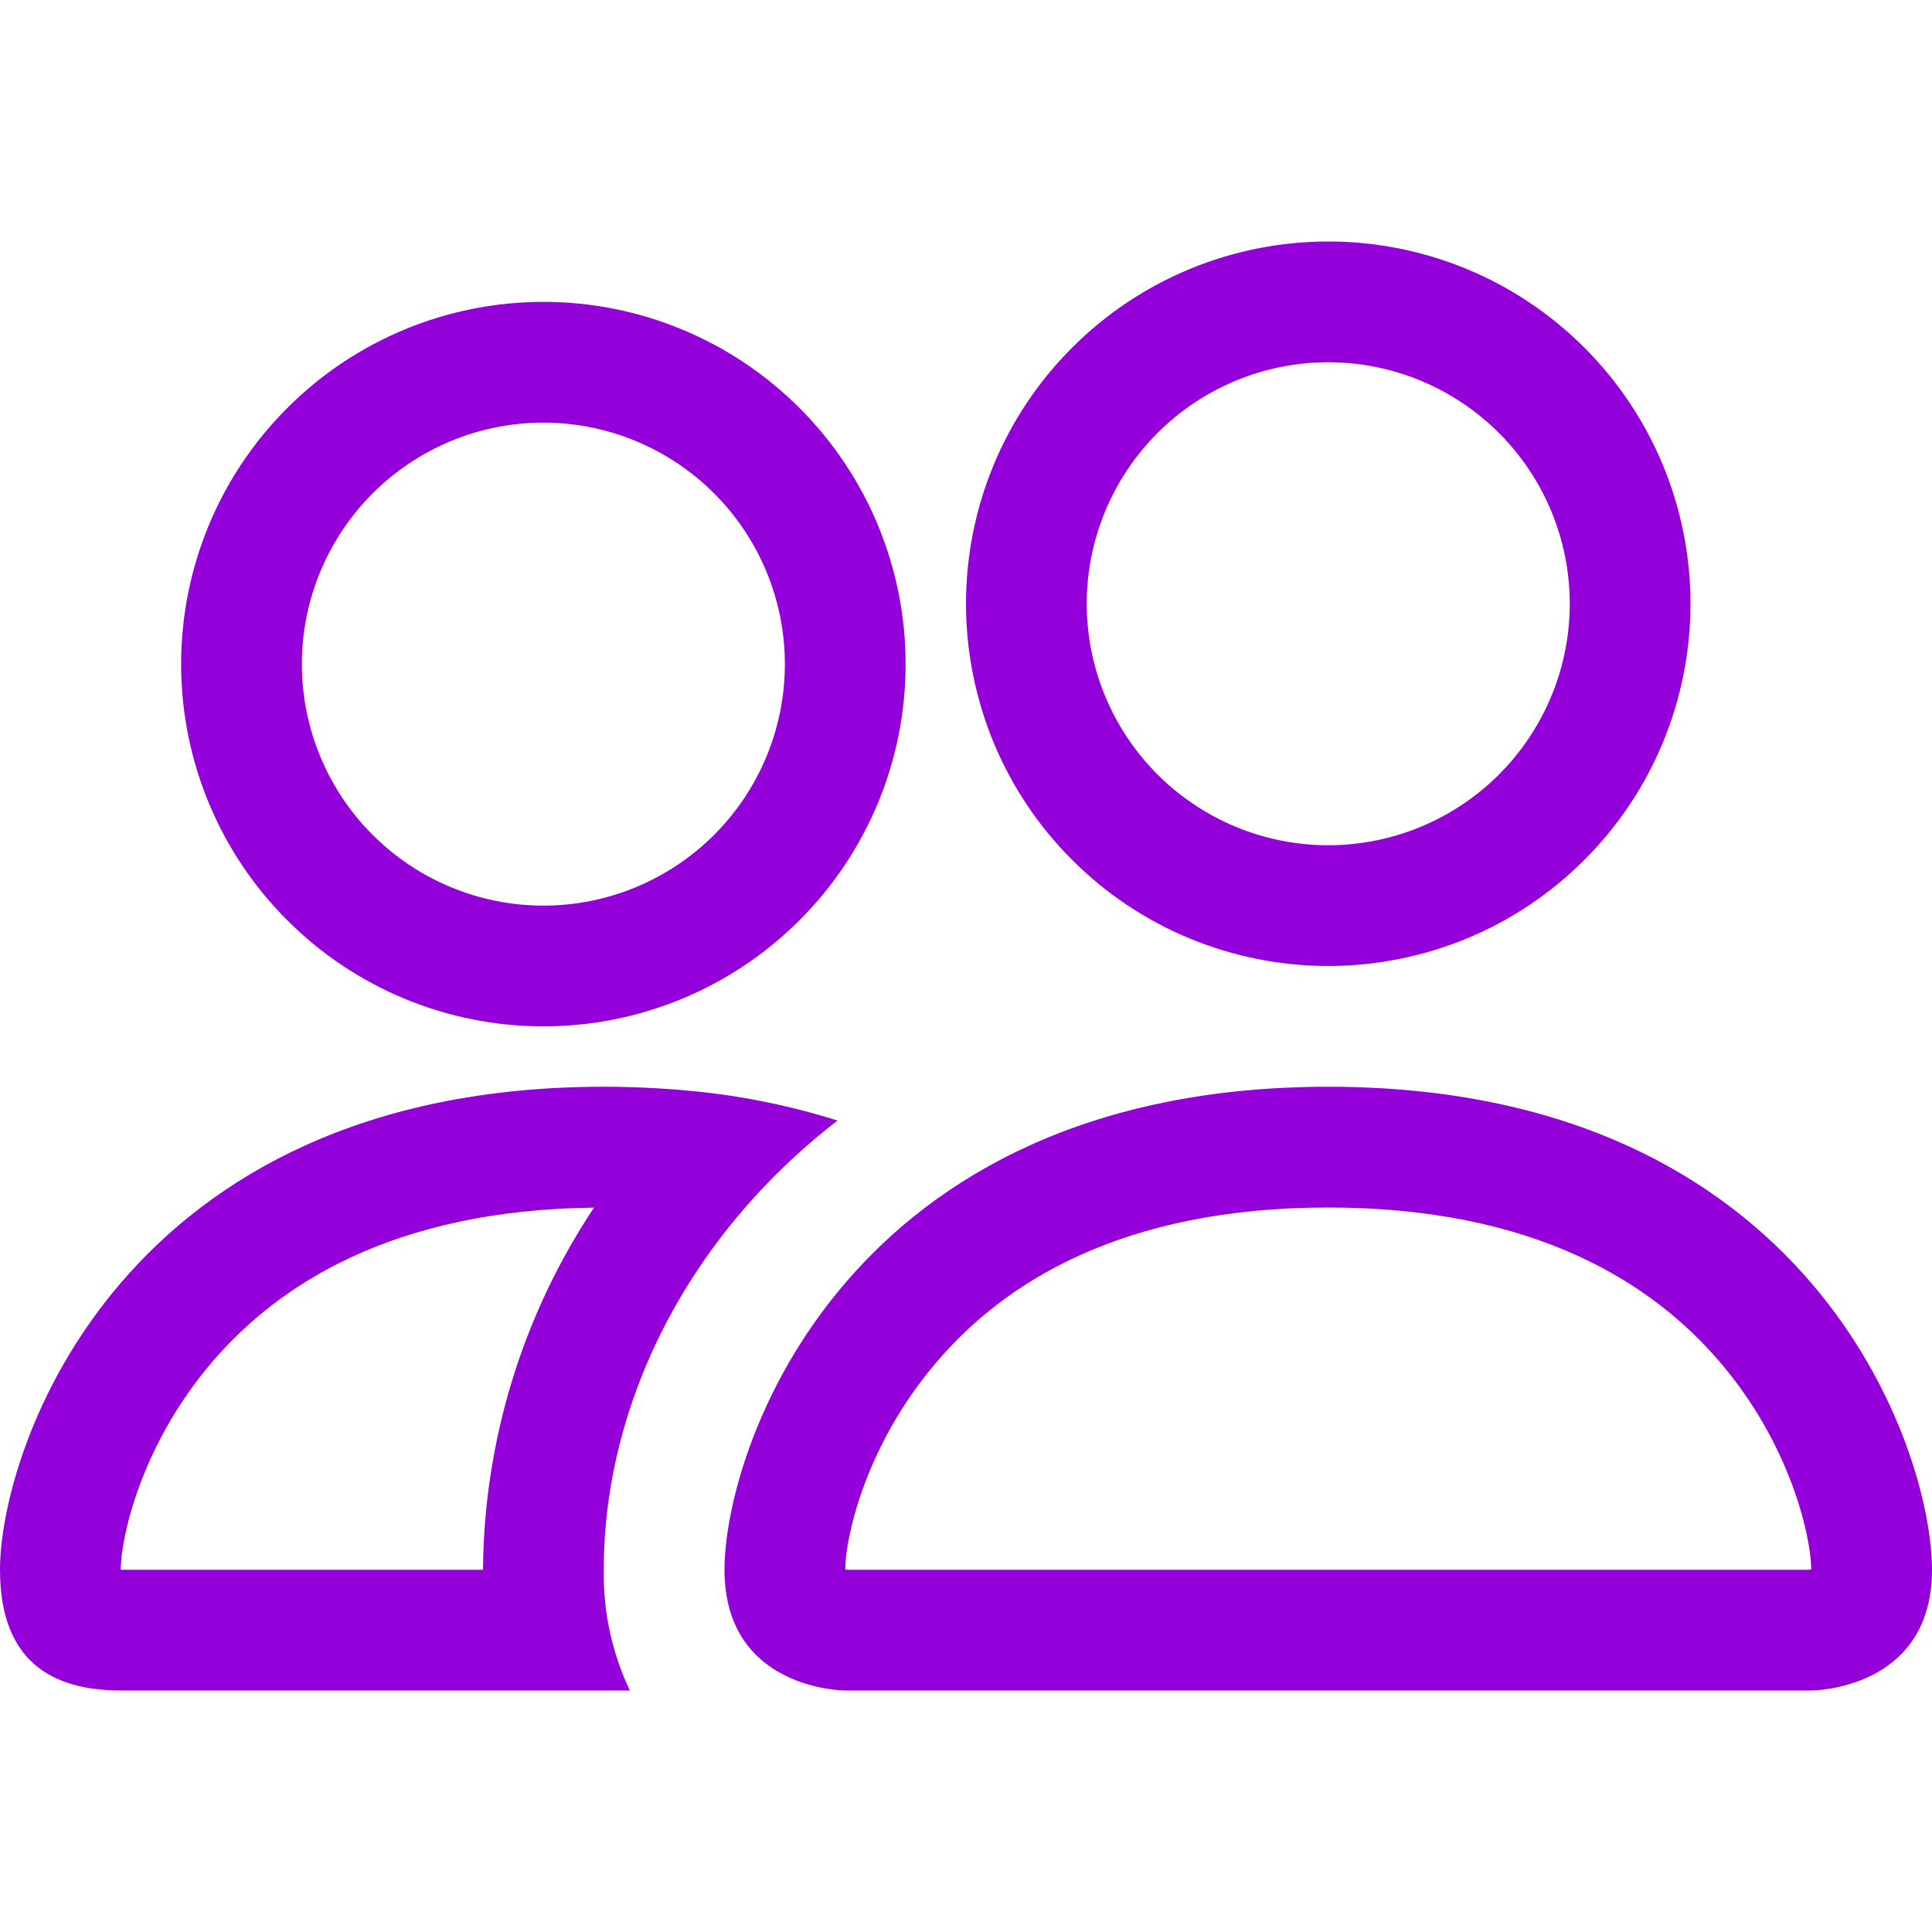
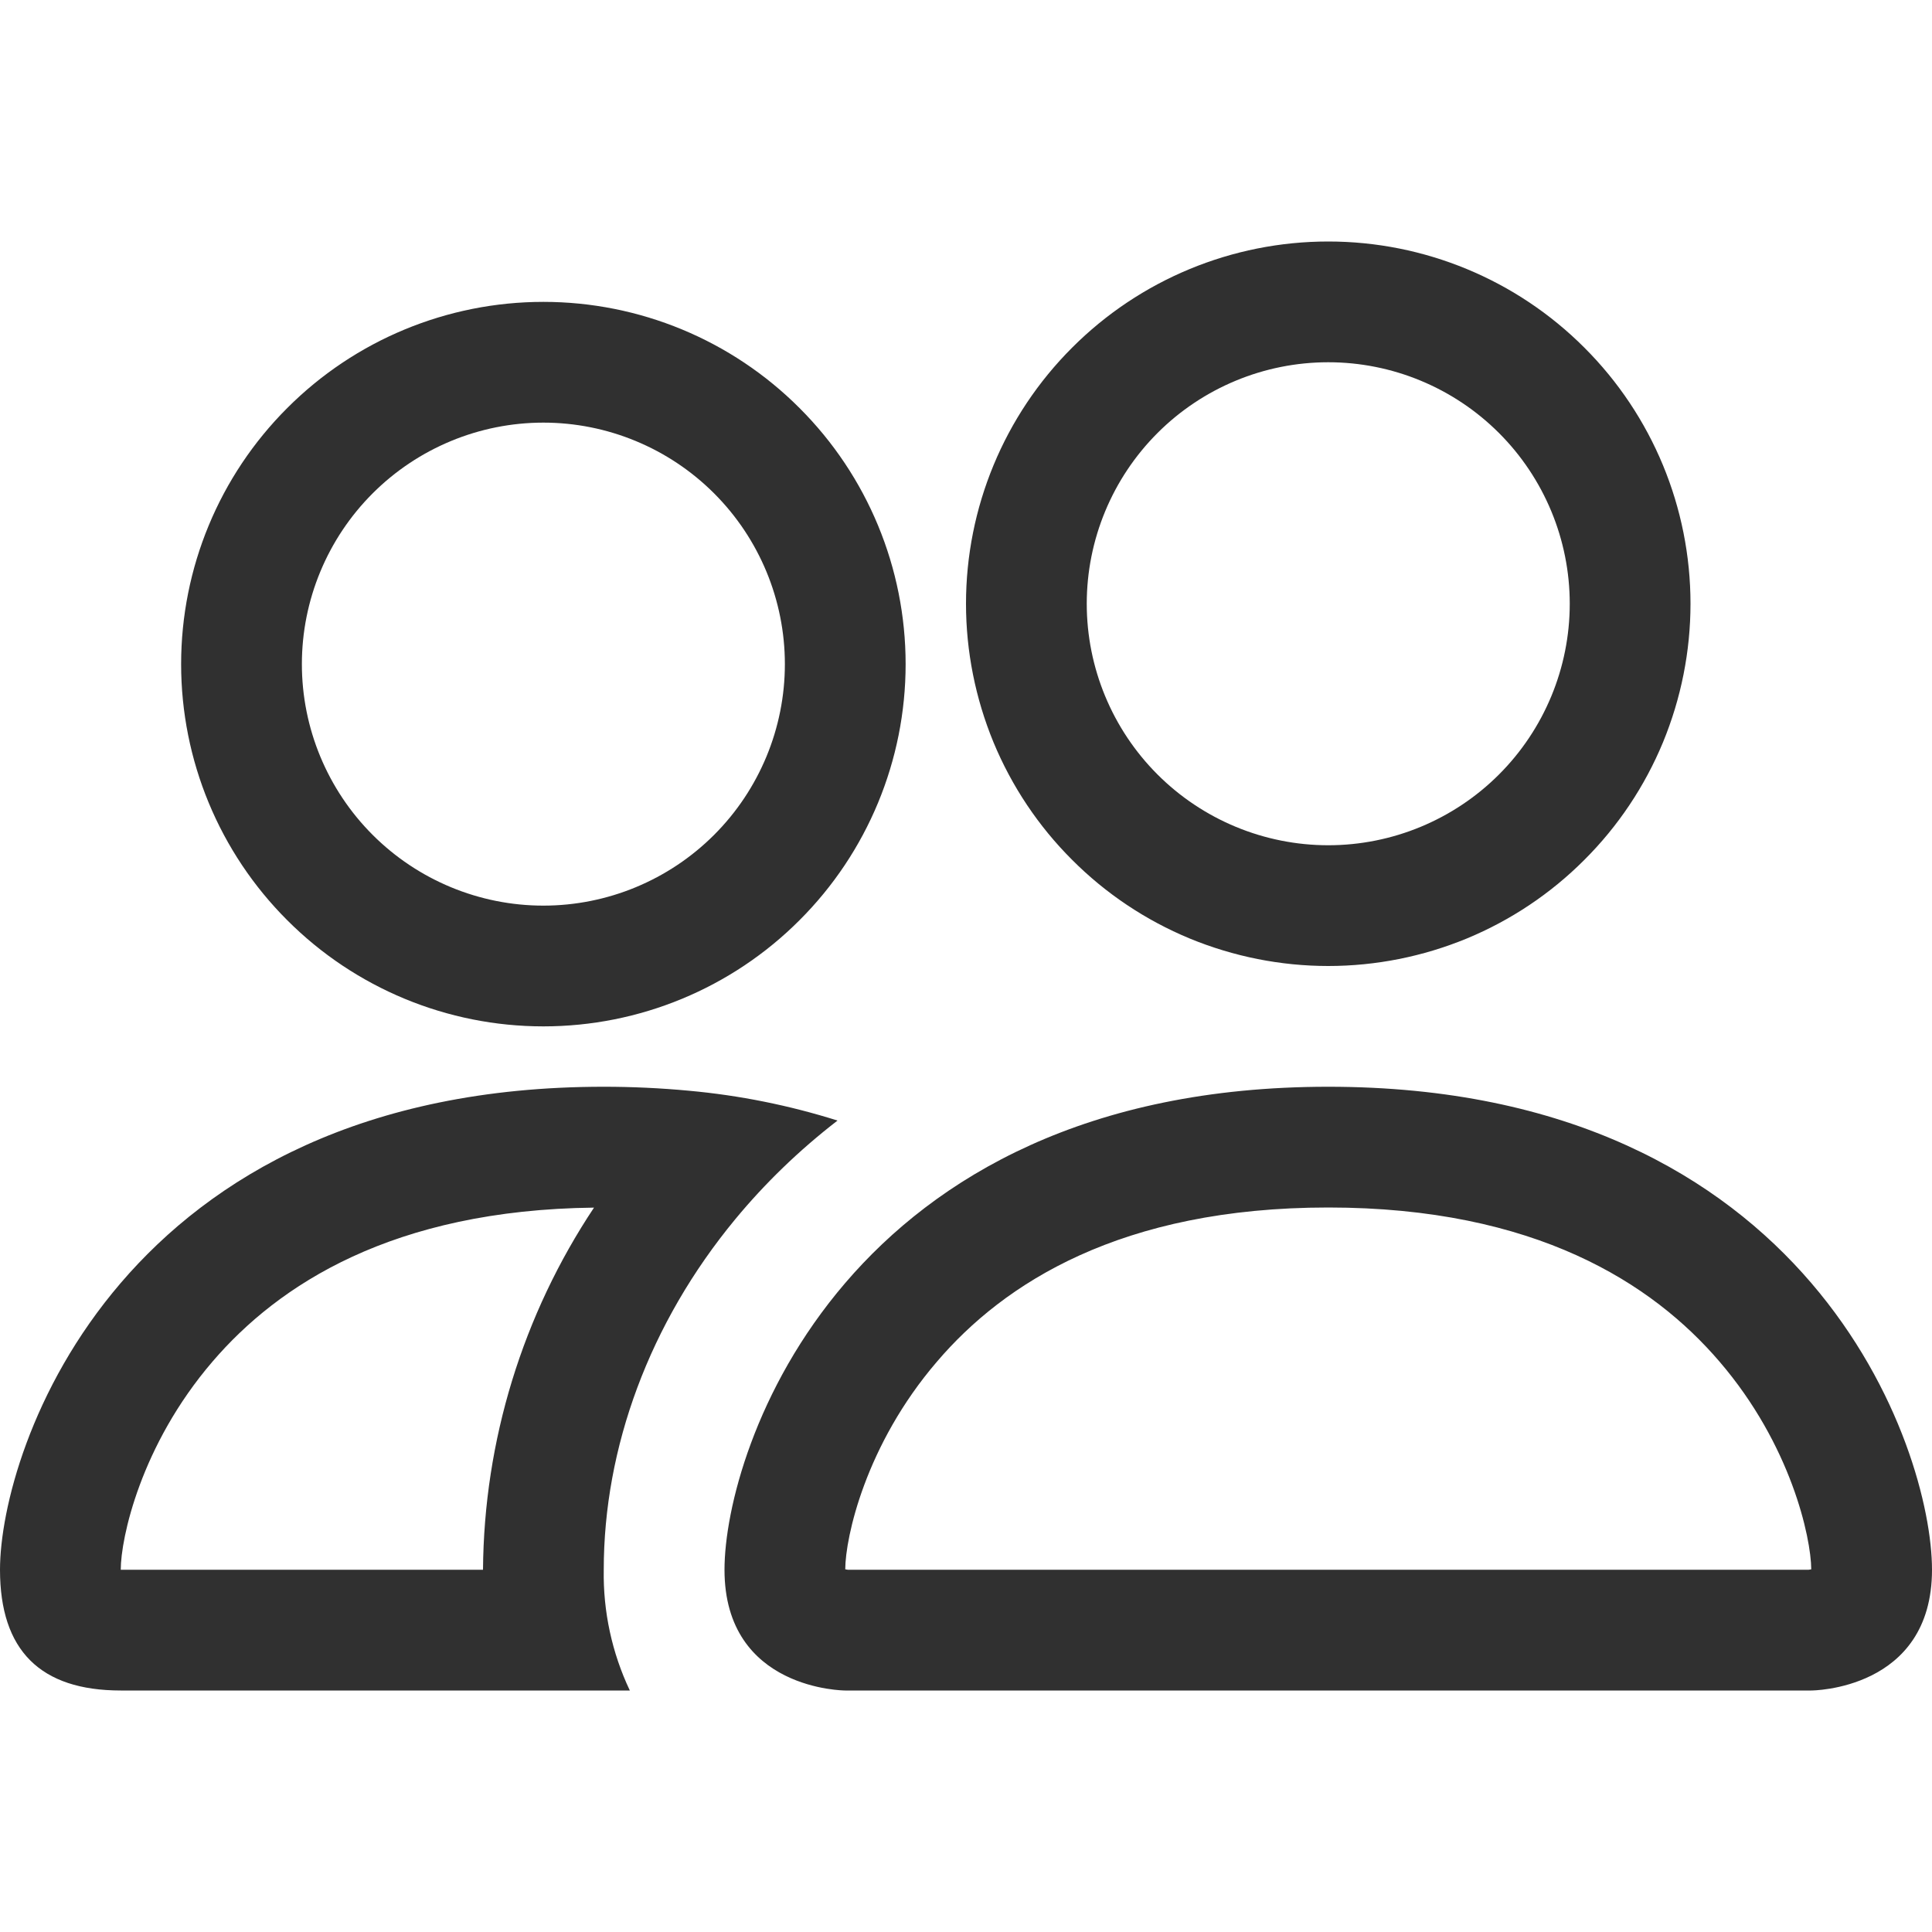
<svg xmlns="http://www.w3.org/2000/svg" width="16" height="16" viewBox="0 0 16 16" fill="none">
-   <path d="M15 14C15 14 16 14 16 13C16 12 15 9 11 9C7 9 6 12 6 13C6 14 7 14 7 14H15ZM7.022 13C7.015 12.999 7.007 12.998 7 12.996C7.001 12.732 7.167 11.966 7.76 11.276C8.312 10.629 9.282 10 11 10C12.717 10 13.687 10.63 14.24 11.276C14.833 11.966 14.998 12.733 15 12.996L14.992 12.998C14.987 12.999 14.983 12.999 14.978 13H7.022V13ZM11 7C11.53 7 12.039 6.789 12.414 6.414C12.789 6.039 13 5.53 13 5C13 4.47 12.789 3.961 12.414 3.586C12.039 3.211 11.53 3 11 3C10.47 3 9.961 3.211 9.586 3.586C9.211 3.961 9 4.47 9 5C9 5.53 9.211 6.039 9.586 6.414C9.961 6.789 10.47 7 11 7ZM14 5C14 5.394 13.922 5.784 13.772 6.148C13.621 6.512 13.4 6.843 13.121 7.121C12.843 7.4 12.512 7.621 12.148 7.772C11.784 7.922 11.394 8 11 8C10.606 8 10.216 7.922 9.852 7.772C9.488 7.621 9.157 7.4 8.879 7.121C8.6 6.843 8.379 6.512 8.228 6.148C8.078 5.784 8 5.394 8 5C8 4.204 8.316 3.441 8.879 2.879C9.441 2.316 10.204 2 11 2C11.796 2 12.559 2.316 13.121 2.879C13.684 3.441 14 4.204 14 5V5ZM6.936 9.28C6.536 9.154 6.124 9.071 5.706 9.033C5.471 9.011 5.236 9 5 9C1 9 0 12 0 13C0 13.667 0.333 14 1 14H5.216C5.068 13.688 4.994 13.345 5 13C5 11.99 5.377 10.958 6.09 10.096C6.333 9.802 6.616 9.527 6.936 9.28ZM4.92 10C4.328 10.889 4.008 11.932 4 13H1C1 12.74 1.164 11.97 1.76 11.276C2.305 10.64 3.252 10.02 4.92 10.001V10ZM1.5 5.5C1.5 4.704 1.816 3.941 2.379 3.379C2.941 2.816 3.704 2.5 4.5 2.5C5.296 2.5 6.059 2.816 6.621 3.379C7.184 3.941 7.5 4.704 7.5 5.5C7.5 6.296 7.184 7.059 6.621 7.621C6.059 8.184 5.296 8.5 4.5 8.5C3.704 8.5 2.941 8.184 2.379 7.621C1.816 7.059 1.5 6.296 1.5 5.5V5.5ZM4.5 3.5C3.97 3.5 3.461 3.711 3.086 4.086C2.711 4.461 2.5 4.97 2.5 5.5C2.5 6.03 2.711 6.539 3.086 6.914C3.461 7.289 3.97 7.5 4.5 7.5C5.03 7.5 5.539 7.289 5.914 6.914C6.289 6.539 6.5 6.03 6.5 5.5C6.5 4.97 6.289 4.461 5.914 4.086C5.539 3.711 5.03 3.5 4.5 3.5Z" fill="#9400DA" />
+   <path d="M15 14C15 14 16 14 16 13C16 12 15 9 11 9C7 9 6 12 6 13C6 14 7 14 7 14H15ZM7.022 13C7.015 12.999 7.007 12.998 7 12.996C7.001 12.732 7.167 11.966 7.76 11.276C8.312 10.629 9.282 10 11 10C12.717 10 13.687 10.63 14.24 11.276C14.833 11.966 14.998 12.733 15 12.996L14.992 12.998C14.987 12.999 14.983 12.999 14.978 13H7.022V13ZM11 7C11.53 7 12.039 6.789 12.414 6.414C12.789 6.039 13 5.53 13 5C13 4.47 12.789 3.961 12.414 3.586C12.039 3.211 11.53 3 11 3C10.47 3 9.961 3.211 9.586 3.586C9.211 3.961 9 4.47 9 5C9 5.53 9.211 6.039 9.586 6.414C9.961 6.789 10.47 7 11 7ZM14 5C14 5.394 13.922 5.784 13.772 6.148C13.621 6.512 13.4 6.843 13.121 7.121C12.843 7.4 12.512 7.621 12.148 7.772C11.784 7.922 11.394 8 11 8C10.606 8 10.216 7.922 9.852 7.772C9.488 7.621 9.157 7.4 8.879 7.121C8.6 6.843 8.379 6.512 8.228 6.148C8.078 5.784 8 5.394 8 5C8 4.204 8.316 3.441 8.879 2.879C9.441 2.316 10.204 2 11 2C11.796 2 12.559 2.316 13.121 2.879C13.684 3.441 14 4.204 14 5V5ZM6.936 9.28C6.536 9.154 6.124 9.071 5.706 9.033C5.471 9.011 5.236 9 5 9C1 9 0 12 0 13C0 13.667 0.333 14 1 14H5.216C5.068 13.688 4.994 13.345 5 13C5 11.99 5.377 10.958 6.09 10.096C6.333 9.802 6.616 9.527 6.936 9.28ZM4.92 10C4.328 10.889 4.008 11.932 4 13H1C1 12.74 1.164 11.97 1.76 11.276C2.305 10.64 3.252 10.02 4.92 10.001V10ZM1.5 5.5C1.5 4.704 1.816 3.941 2.379 3.379C2.941 2.816 3.704 2.5 4.5 2.5C5.296 2.5 6.059 2.816 6.621 3.379C7.184 3.941 7.5 4.704 7.5 5.5C7.5 6.296 7.184 7.059 6.621 7.621C6.059 8.184 5.296 8.5 4.5 8.5C3.704 8.5 2.941 8.184 2.379 7.621C1.816 7.059 1.5 6.296 1.5 5.5V5.5ZM4.5 3.5C3.97 3.5 3.461 3.711 3.086 4.086C2.711 4.461 2.5 4.97 2.5 5.5C2.5 6.03 2.711 6.539 3.086 6.914C3.461 7.289 3.97 7.5 4.5 7.5C5.03 7.5 5.539 7.289 5.914 6.914C6.289 6.539 6.5 6.03 6.5 5.5C6.5 4.97 6.289 4.461 5.914 4.086C5.539 3.711 5.03 3.5 4.5 3.5Z" fill="#303030" />
</svg>
